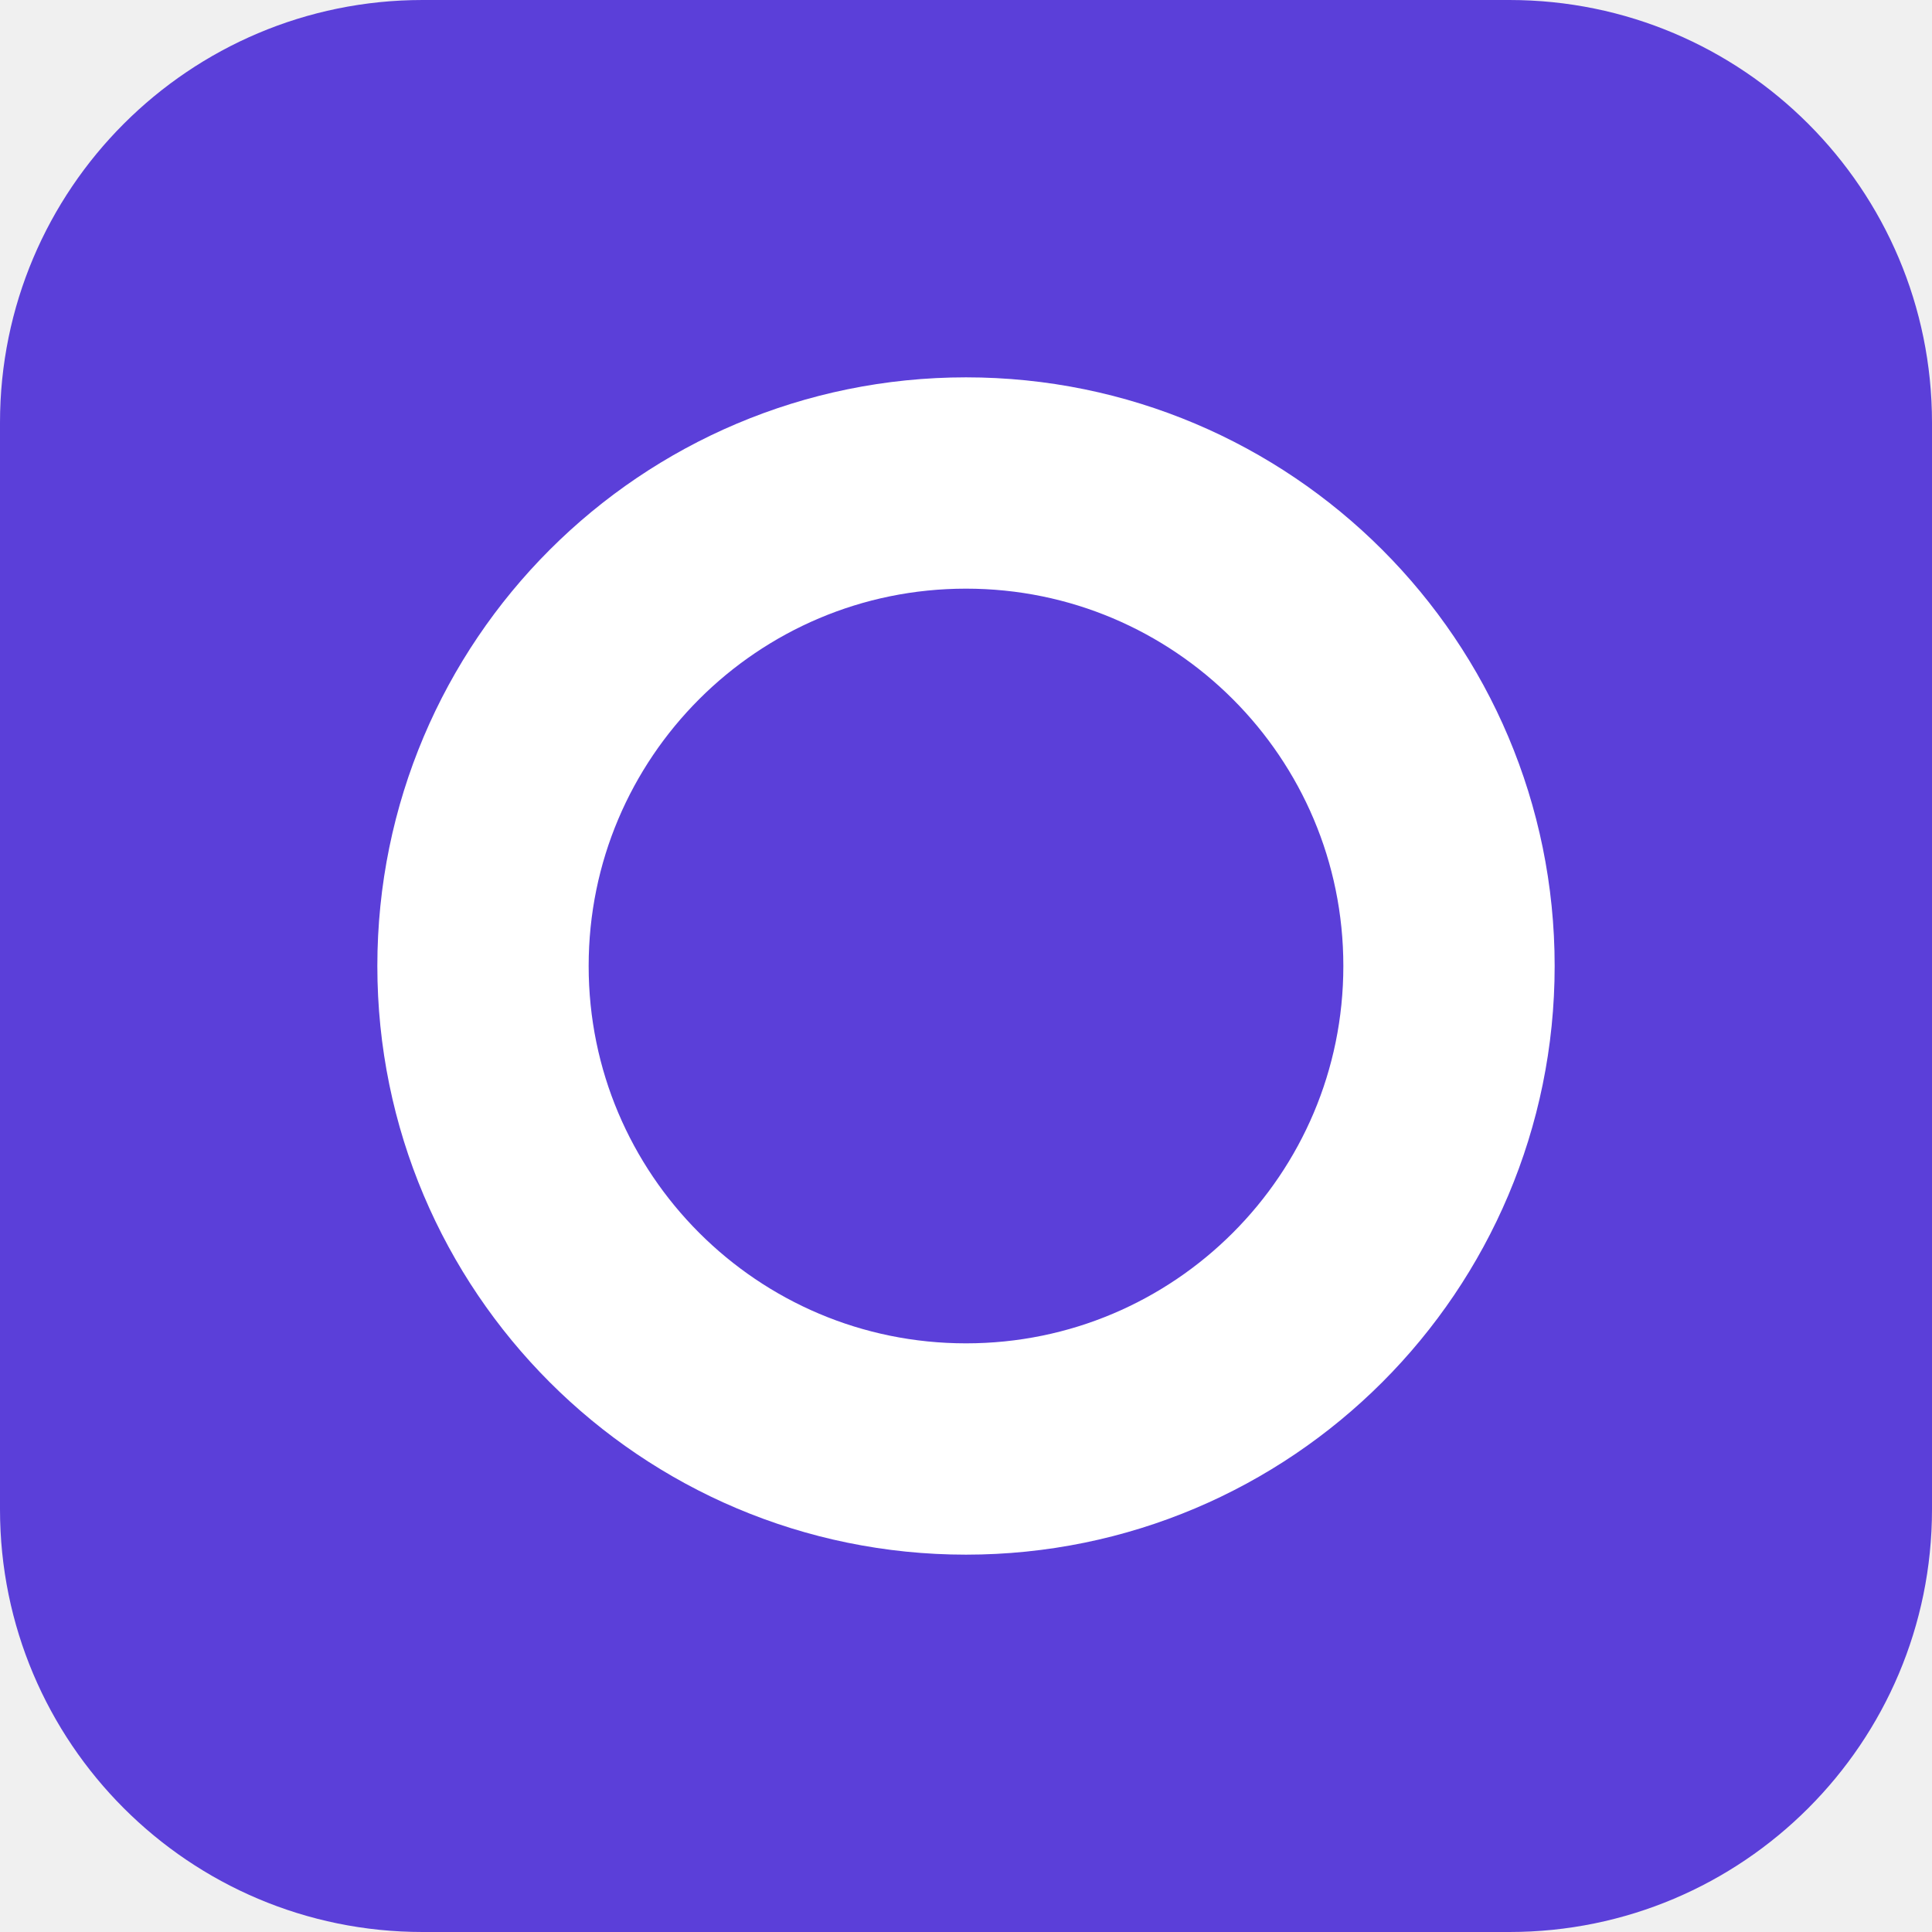
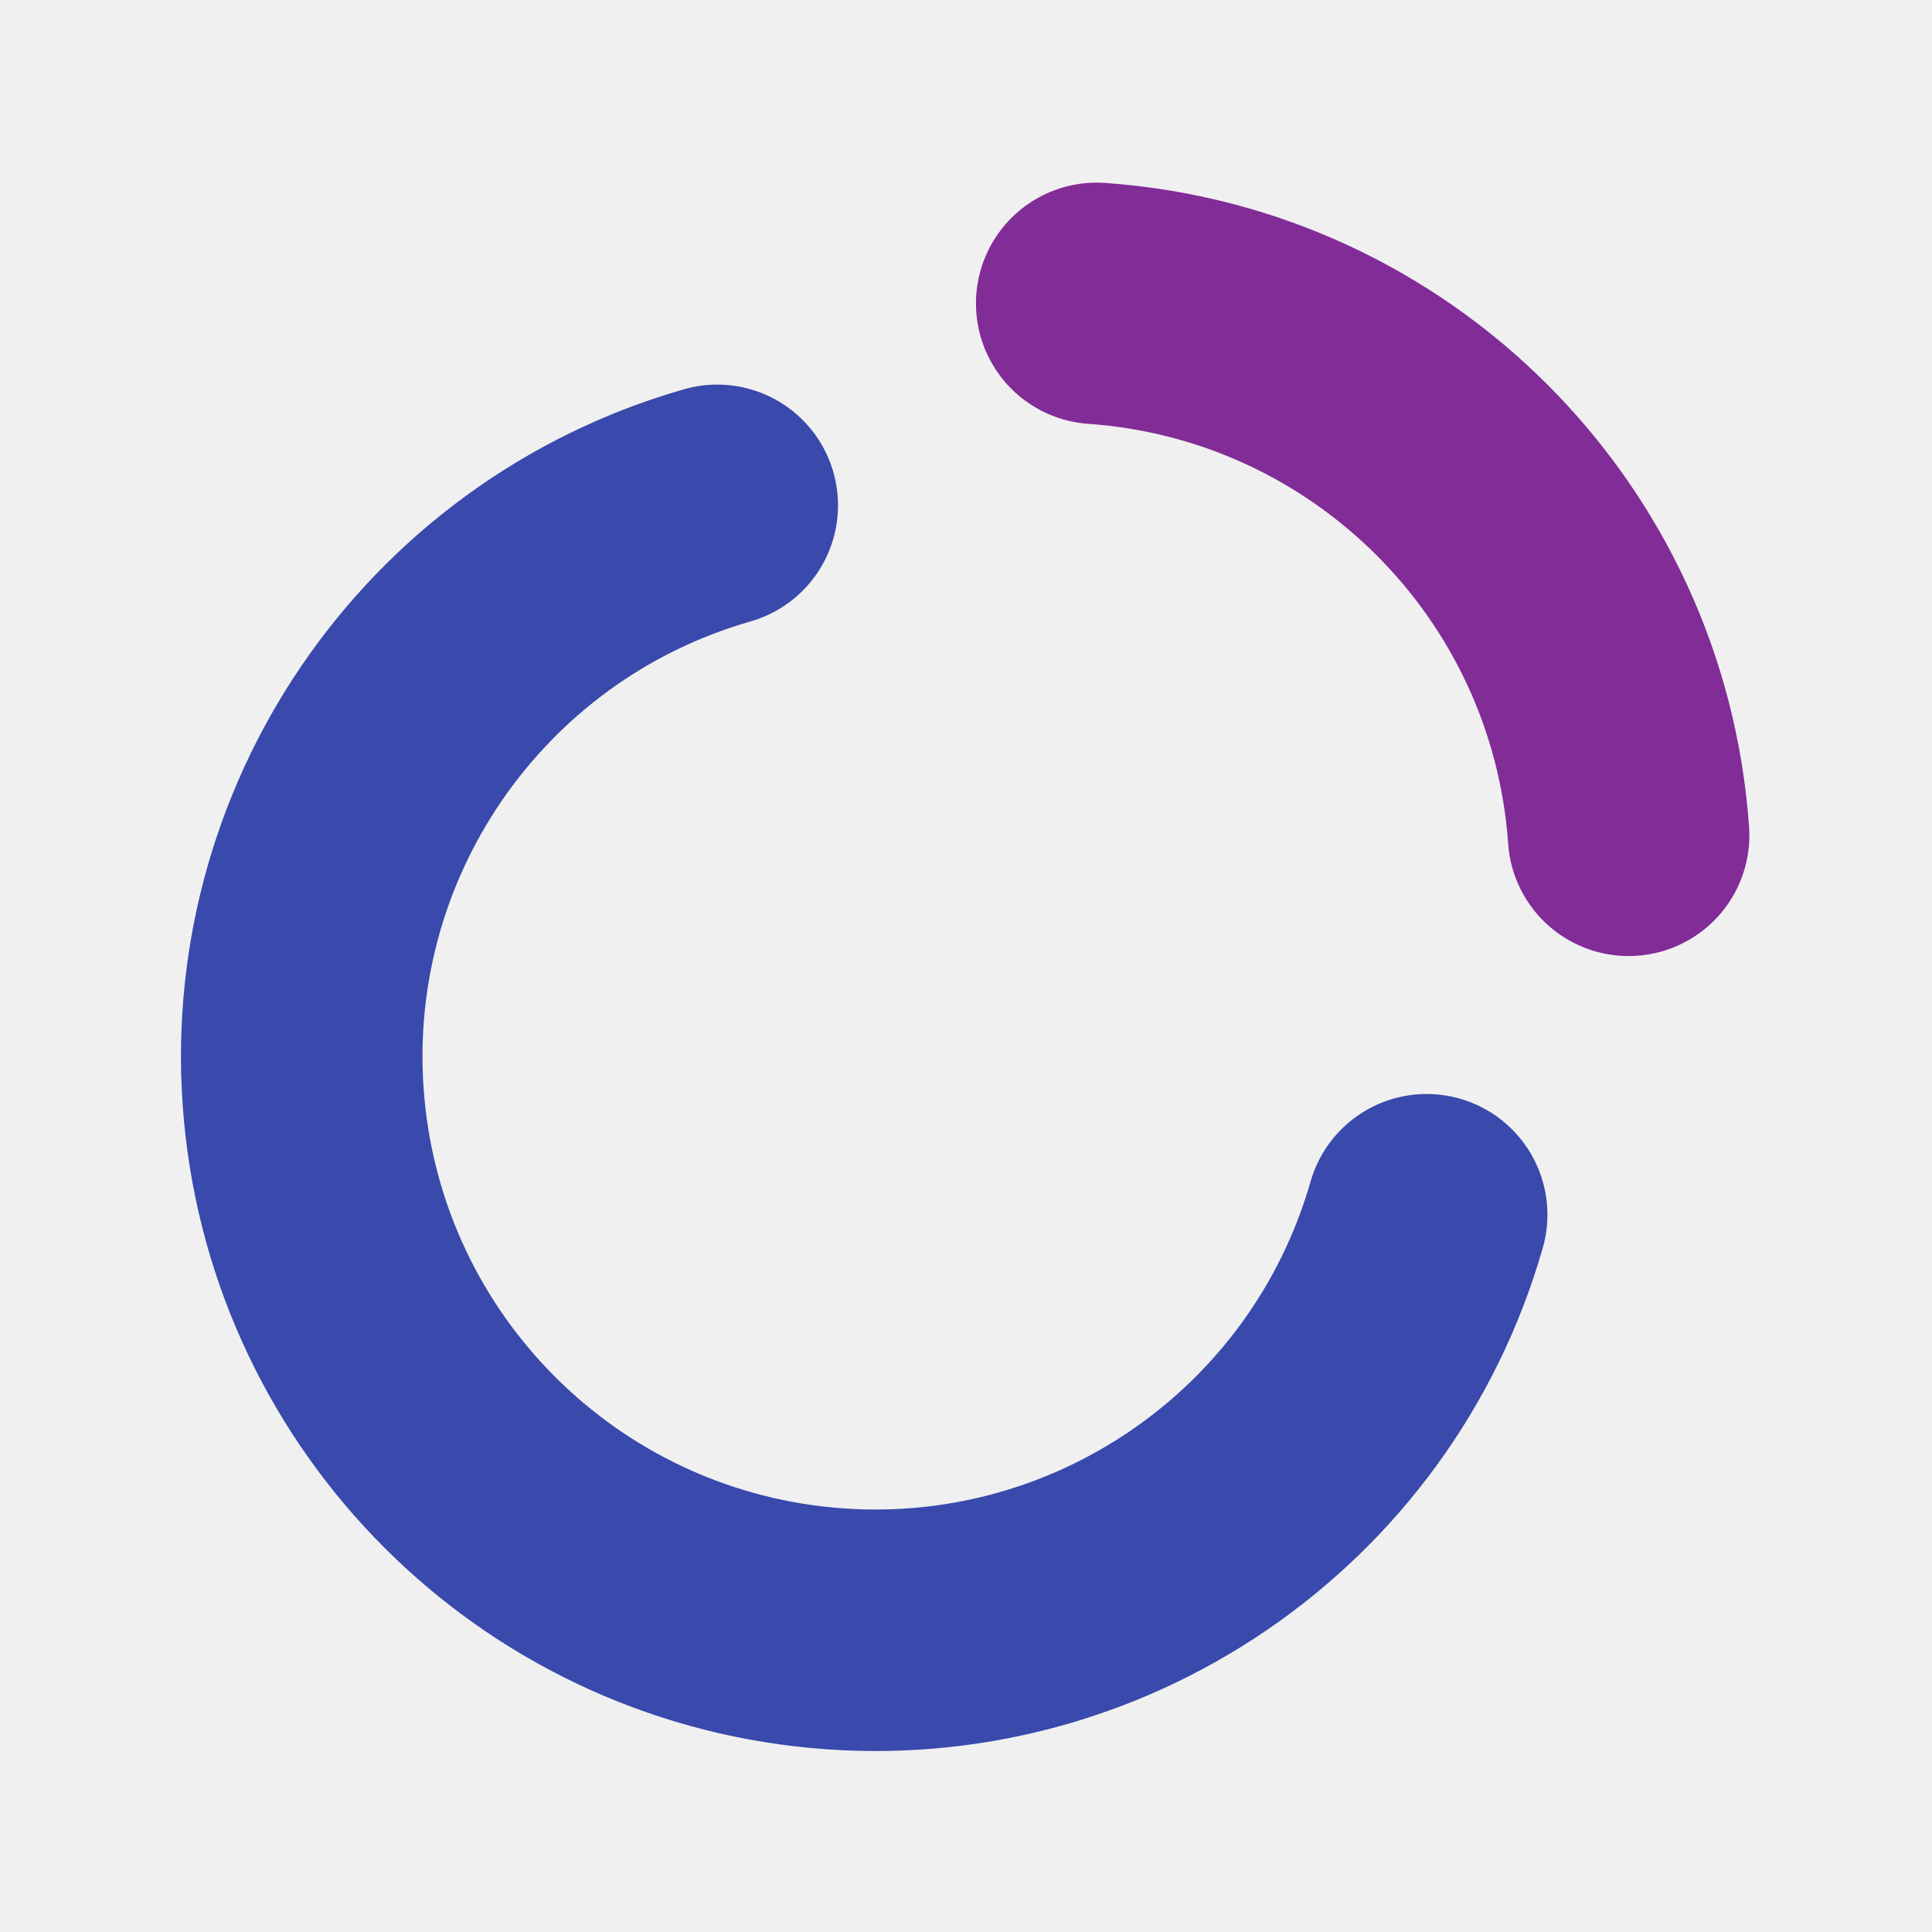
- <svg xmlns="http://www.w3.org/2000/svg" viewBox="0 0 32 32">
-   <rect width="32" height="32" rx="7" fill="#5B3FD9" />
-   <circle cx="16" cy="16" r="8" fill="none" stroke="#FFFFFF" stroke-width="3.5" />
+ <svg xmlns="http://www.w3.org/2000/svg" viewBox="0 0 64 64">
+   <style>
+     .base { stroke: #3949AC; }
+     .override { stroke: #822C98; }
+     @media (prefers-color-scheme: dark) {
+       .base { stroke: #8E9CF2; }
+       .override { stroke: #CF8BE3; }
+     }
+   </style>
+   <path class="base" d="M47.26 40.24A19 19 0 1 1 23.76 16.74" fill="none" stroke-width="8" stroke-linecap="round" />
+   <path class="override" d="M36.33 10.05A19 19 0 0 1 53.95 27.67" fill="none" stroke-width="8" stroke-linecap="round" />
</svg>
